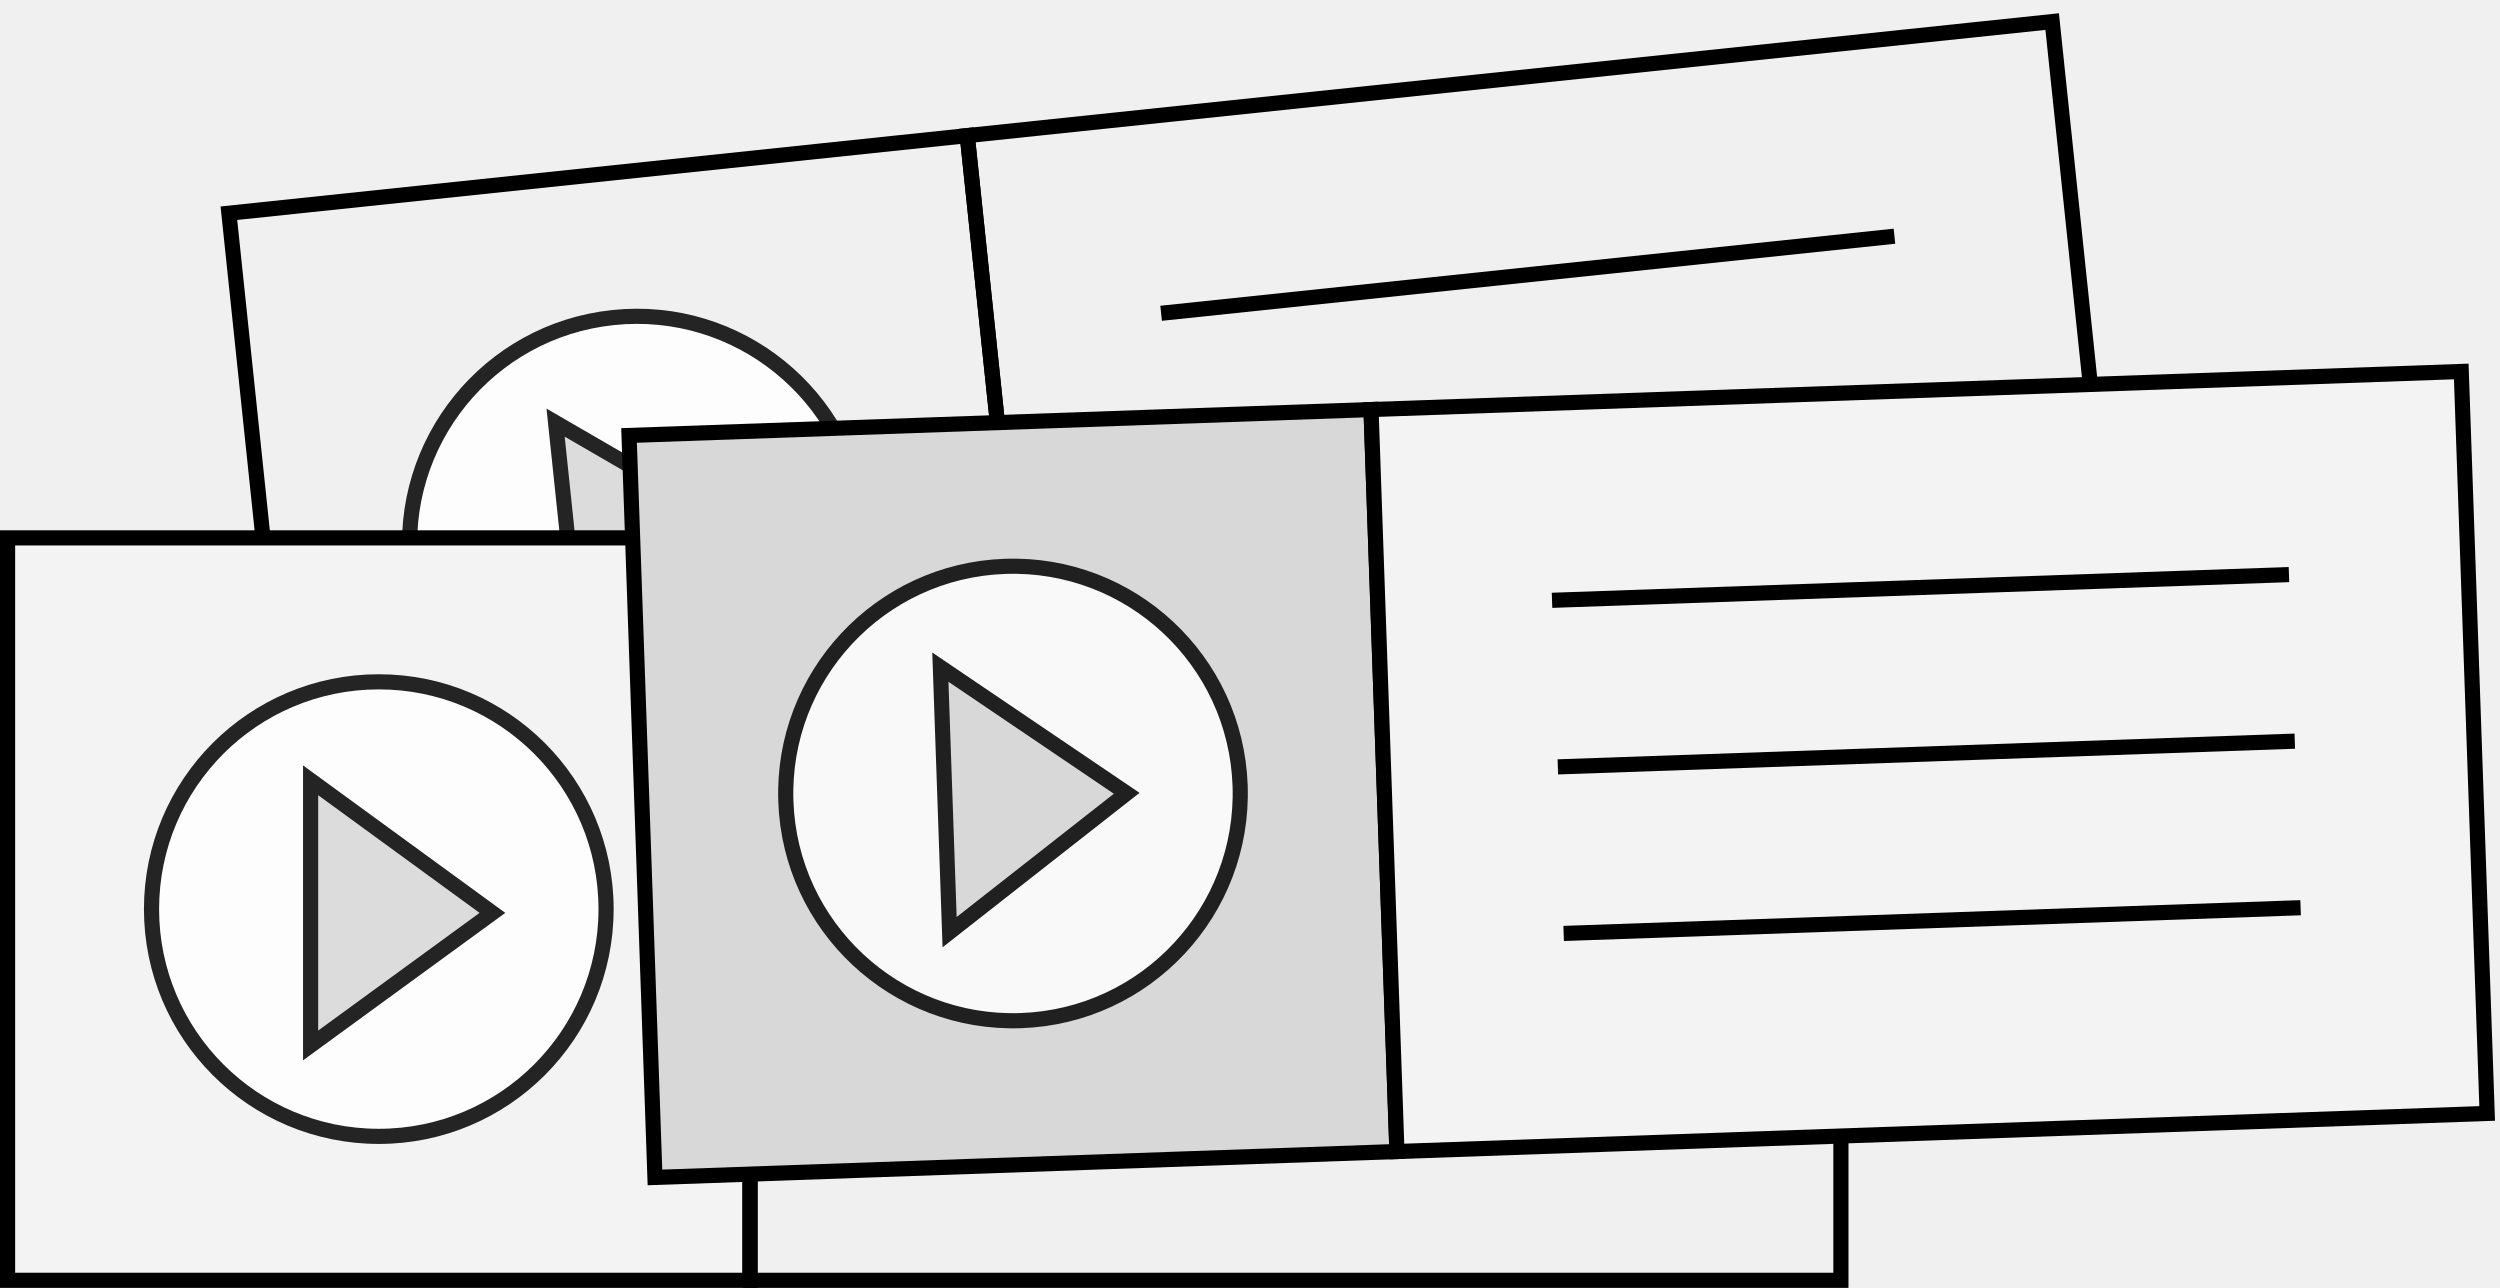
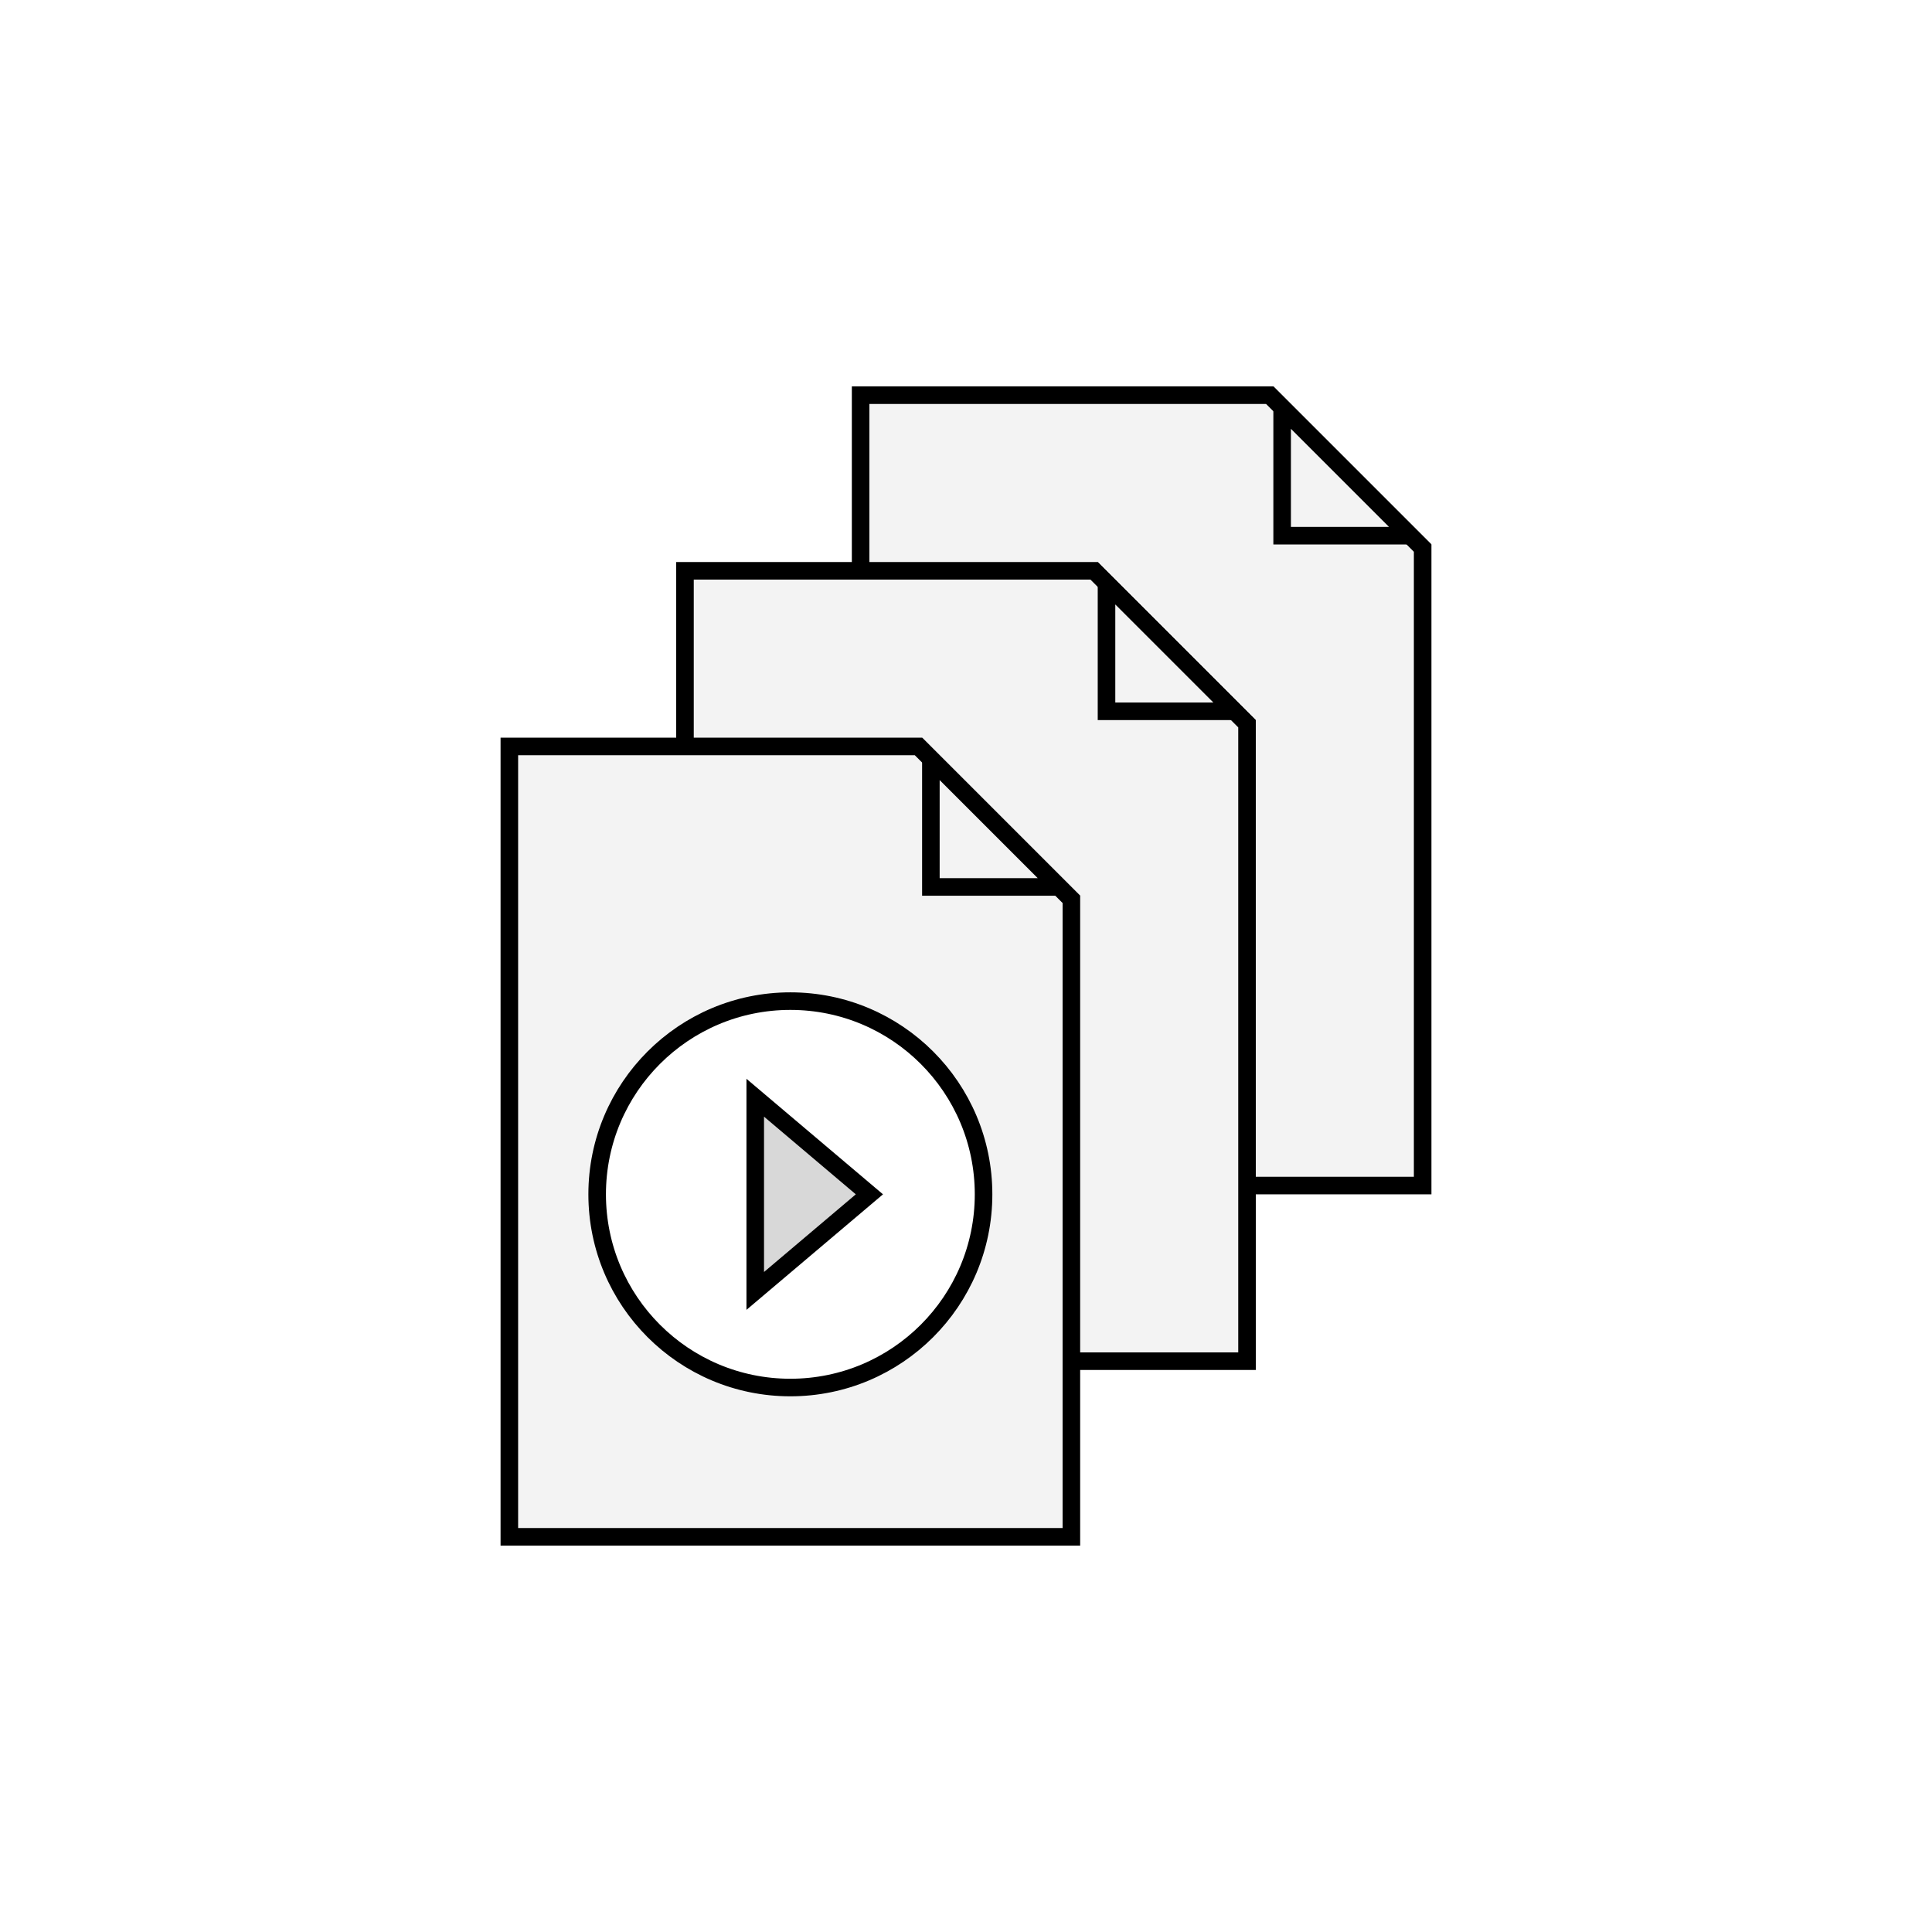
- <svg xmlns="http://www.w3.org/2000/svg" width="165" height="85" viewBox="0 0 165 85">
+ <svg xmlns="http://www.w3.org/2000/svg" width="220" height="220" viewBox="0 0 220 220">
  <g fill="none" fill-rule="nonzero">
-     <g stroke="#000">
-       <path d="M15.106 14.072L63.837 8.95l5.122 48.732-48.731 5.121z" />
-       <g opacity=".85" transform="rotate(-6 227.692 -232.467)">
-         <circle cx="15" cy="15" r="15" fill="#FFF" />
-         <path fill="#D8D8D8" d="M10.5 6.5l12 8.75-12 8.75z" />
+     <path fill="#FFF" d="M0 0h220v220H0z" />
+     <g stroke="#000" stroke-width="2">
+       <g fill="#F3F3F3">
+         <path d="M98 45v90h64V62.414L144.586 45H98z" />
+         <path d="M146 46.414V61h14.586L146 46.414z" />
      </g>
-     </g>
-     <path stroke="#000" d="M63.837 8.95l71.606-7.526 5.122 48.731-71.606 7.527z" />
-     <g fill="#000">
-       <path d="M76.581 20.18l48.4-5.088.105.995-48.4 5.087zM77.73 31.12l48.401-5.088.105.995-48.4 5.087zM78.88 42.059l48.401-5.087.105.994-48.4 5.087z" />
-     </g>
-     <g>
-       <g stroke="#000">
-         <path fill="#F3F3F3" d="M.5 35.5h49v49H.5z" />
-         <g opacity=".85" transform="translate(10 45)">
-           <circle cx="15" cy="15" r="15" fill="#FFF" />
-           <path fill="#D8D8D8" d="M10.5 6.5l12 8.75-12 8.75z" />
-         </g>
+       <g fill="#F3F3F3">
+         <path d="M78 65v90h64V82.414L124.586 65H78z" />
+         <path d="M126 66.414V81h14.586L126 66.414z" />
      </g>
-       <path stroke="#000" d="M49.5 35.5h72v49h-72z" />
-       <g fill="#000">
-         <path d="M61 48h48.667v1H61zM61 59h48.667v1H61zM61 70h48.667v1H61z" />
+       <g fill="#F3F3F3">
+         <path d="M58 85v90h64v-72.586L104.586 85H58z" />
+         <path d="M106 86.414V101h14.586L106 86.414z" />
      </g>
-     </g>
-     <g>
-       <g stroke="#000">
-         <path fill="#D8D8D8" d="M41.517 28.74l48.97-1.71L92.197 76l-48.97 1.71z" />
-         <g opacity=".85" transform="rotate(-2 1111.392 -1451.765)">
-           <circle cx="15" cy="15" r="15" fill="#FFF" />
-           <path fill="#D8D8D8" d="M10.5 6.5l12 8.75-12 8.75z" />
-         </g>
-       </g>
-       <path fill="#F3F3F3" stroke="#000" d="M90.487 27.03l71.956-2.513 1.71 48.97L92.198 76z" />
-       <g fill="#000">
-         <path d="M102.417 39.121l48.637-1.699.035 1-48.638 1.698zM102.8 50.114l48.638-1.698.035 1-48.638 1.698zM103.184 61.108l48.638-1.699.035 1-48.638 1.698z" />
+       <g transform="translate(68 114)">
+         <circle cx="22" cy="22" r="22" fill="#FFF" />
+         <path fill="#D8D8D8" d="M18 11v22l13-11z" />
      </g>
    </g>
  </g>
</svg>
